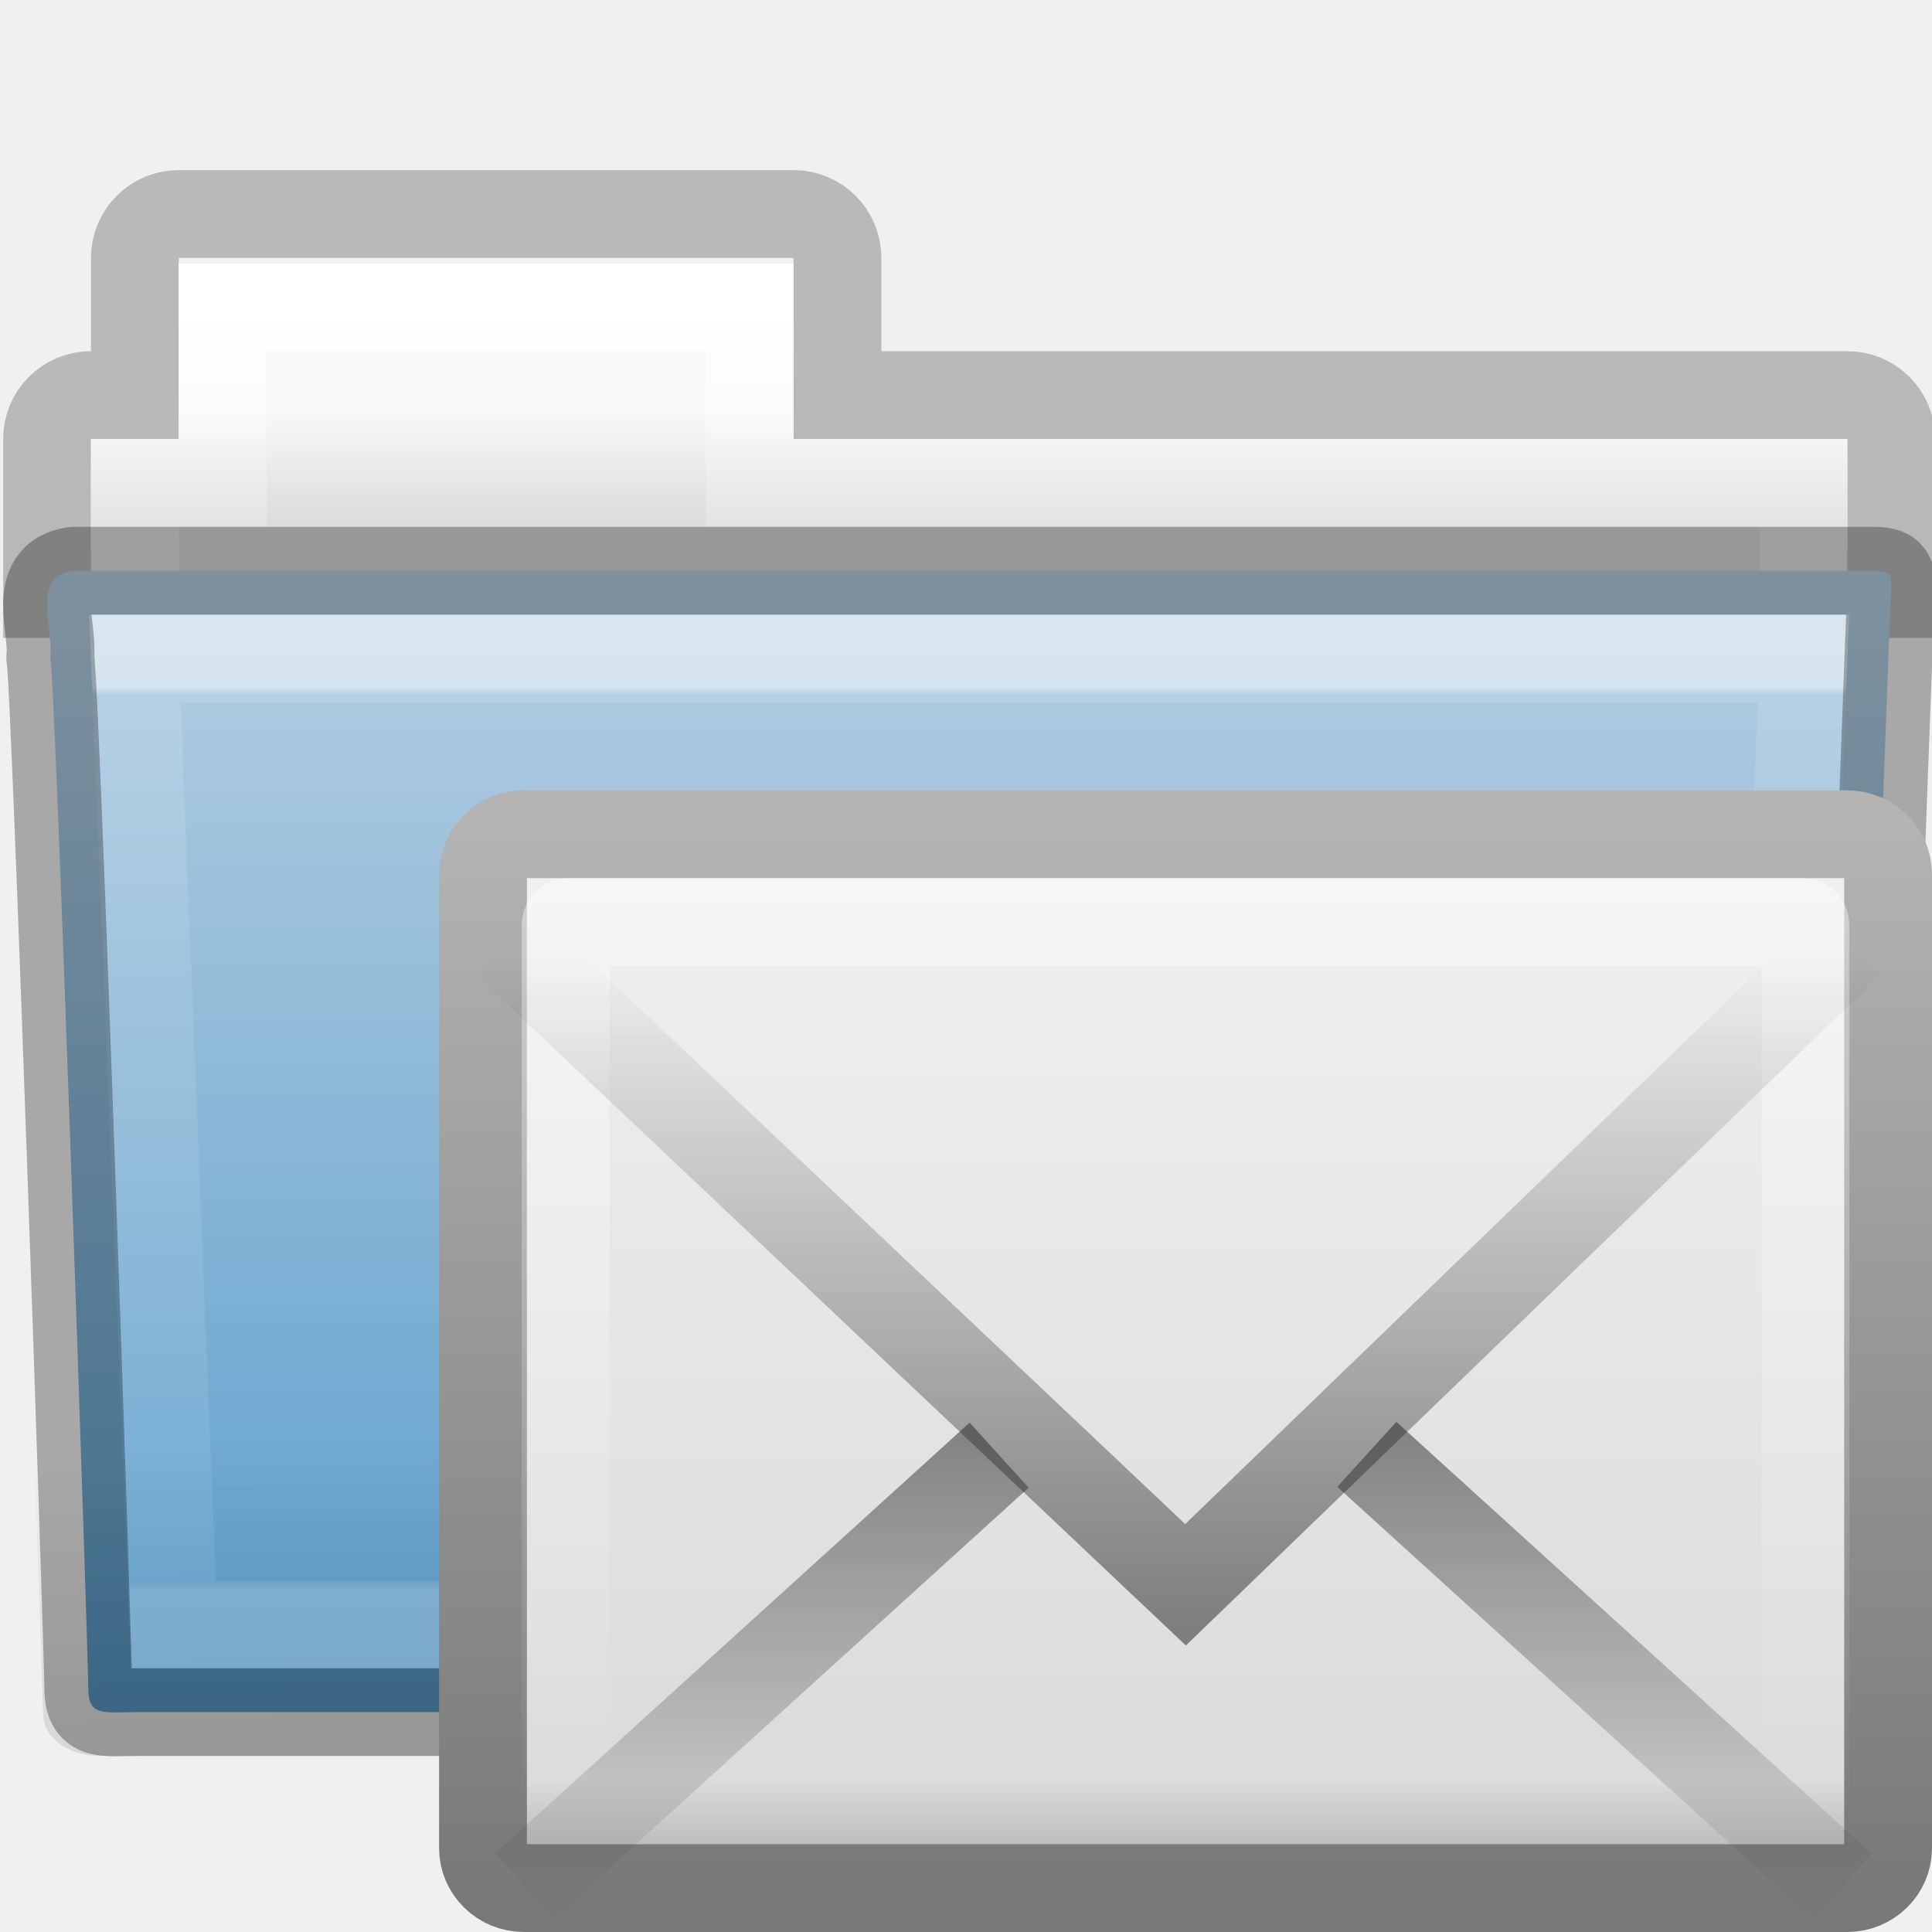
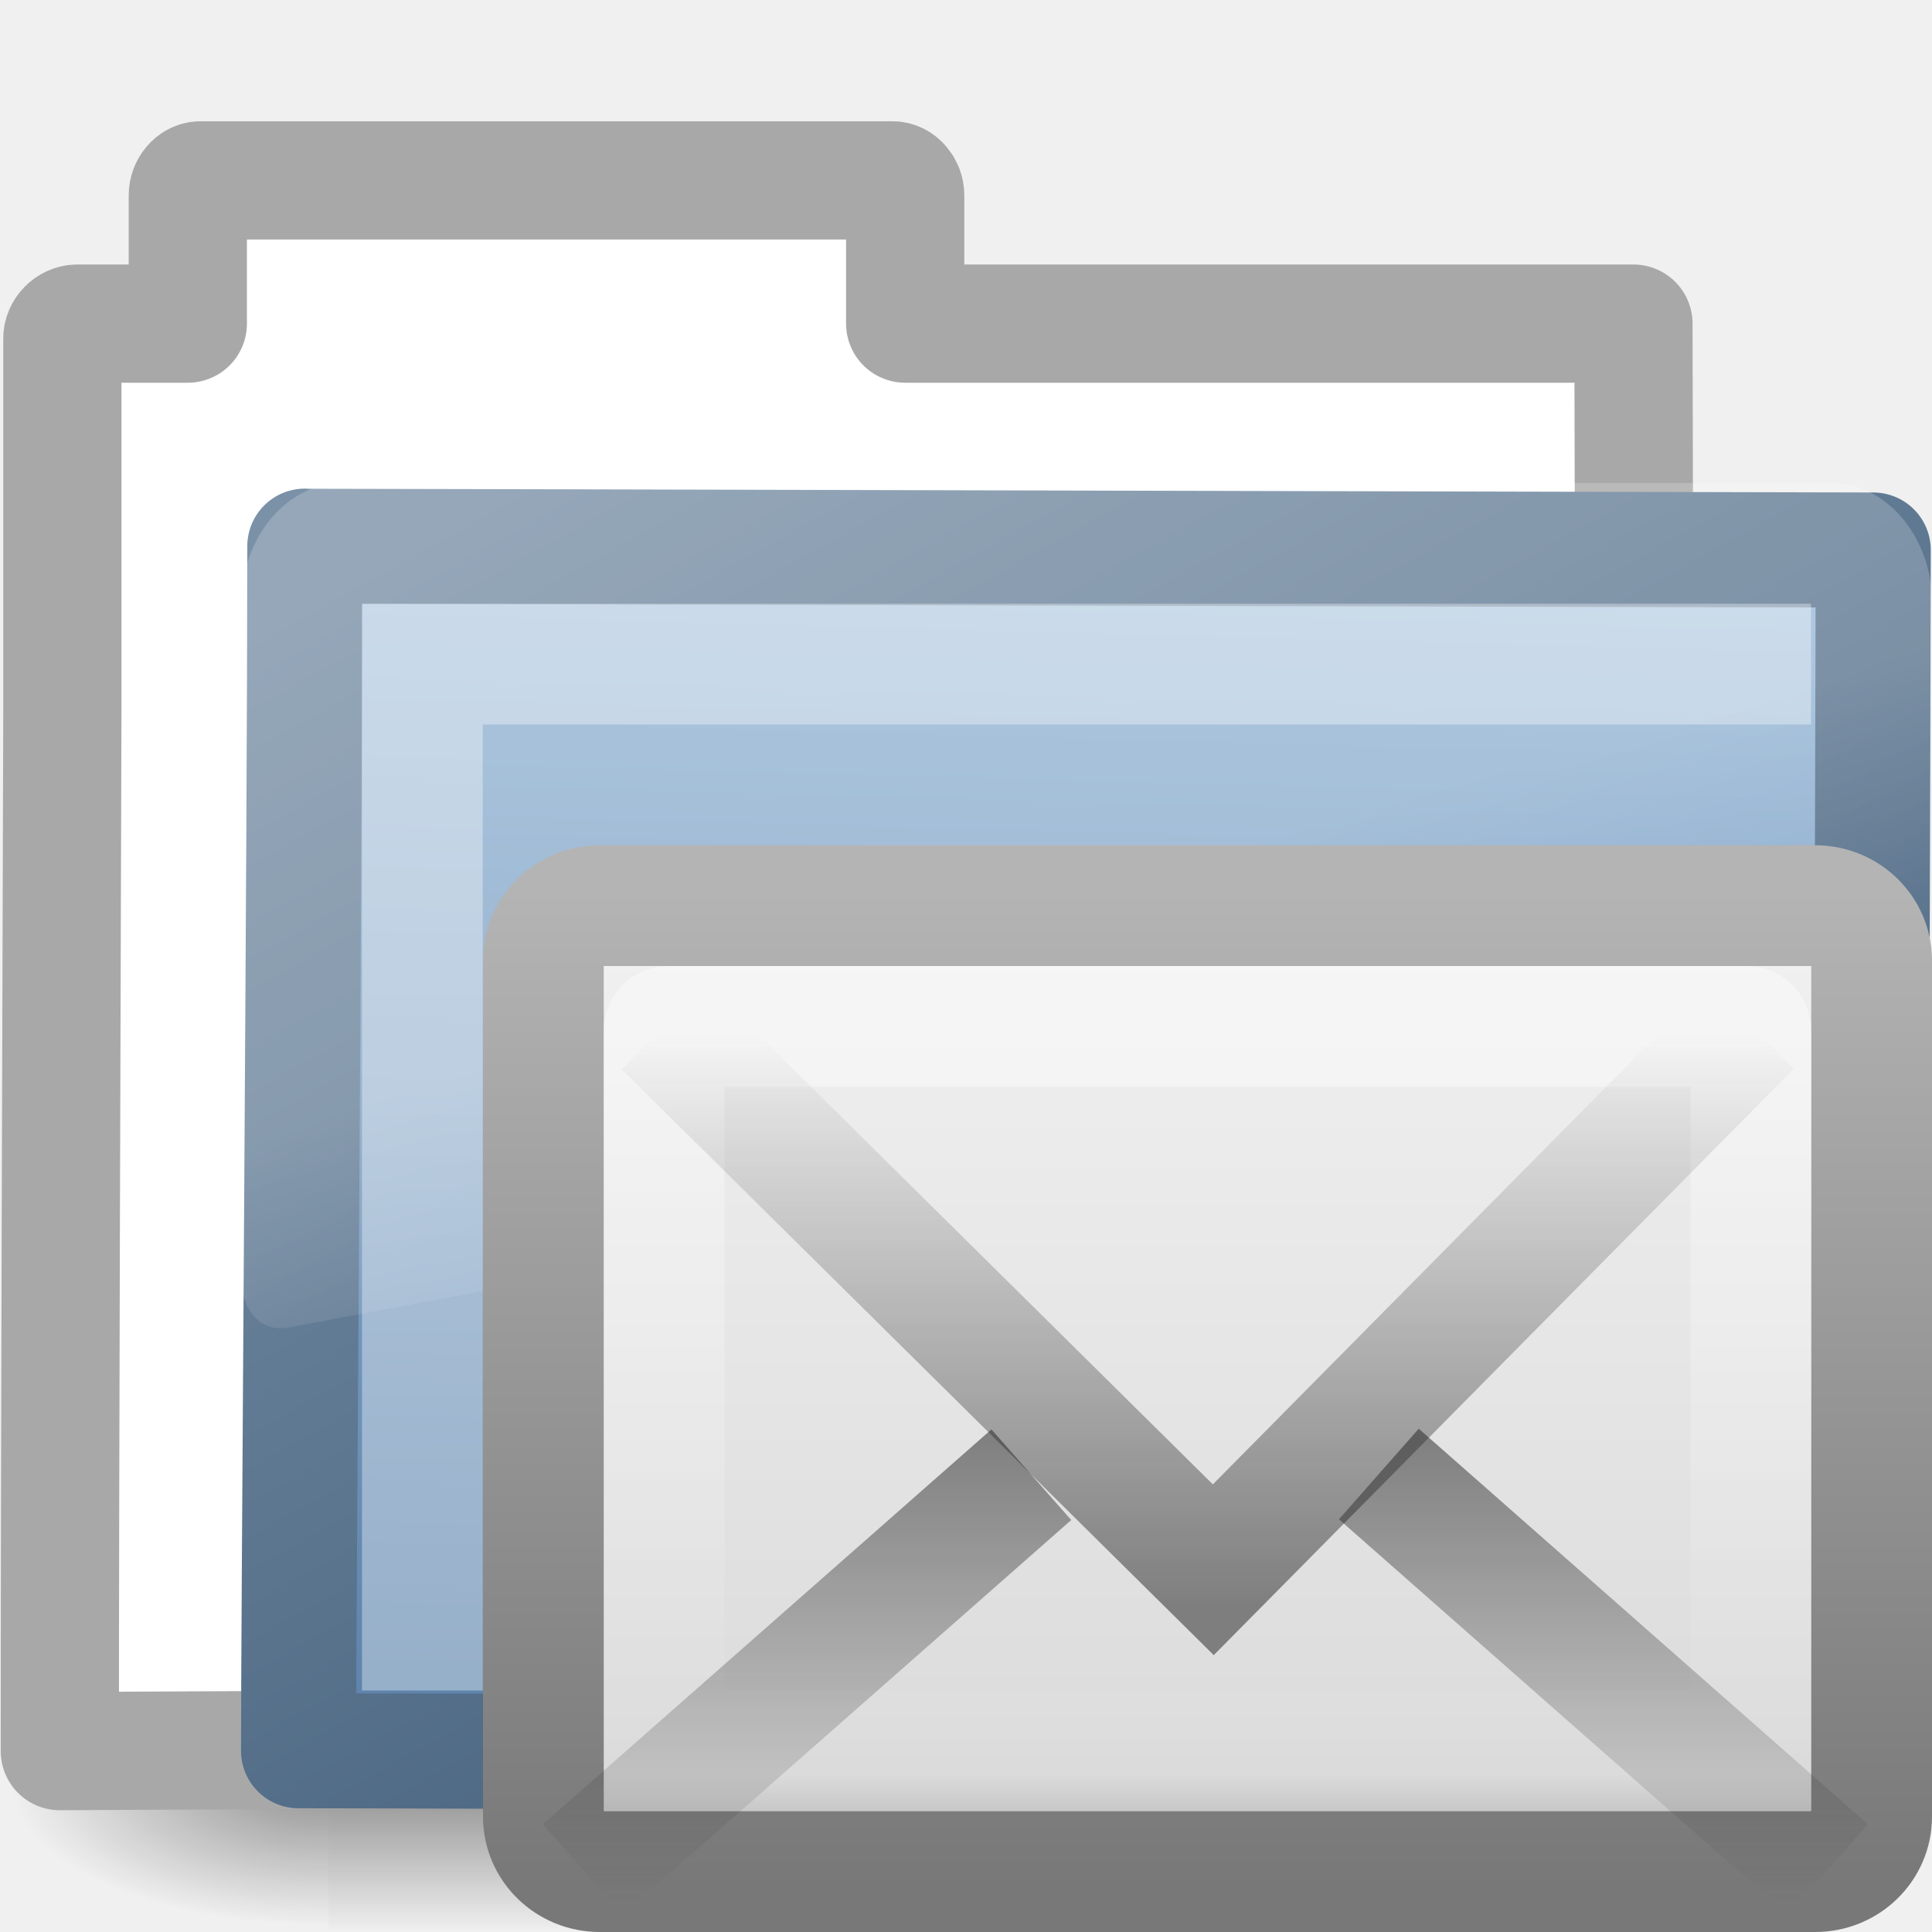
- <svg xmlns="http://www.w3.org/2000/svg" xmlns:xlink="http://www.w3.org/1999/xlink" version="1.1" width="22" height="22" id="svg10994">
-   <defs id="defs10996">
-     <linearGradient id="linearGradient3454-2-5-0-3-4-1">
-       <stop id="stop3456-4-9-38-1-8-8" style="stop-color:#ffffff;stop-opacity:1" offset="0" />
-       <stop id="stop3458-39-80-3-5-5-8" style="stop-color:#ffffff;stop-opacity:0.235" offset="0.01" />
-       <stop id="stop3460-7-0-2-4-2-7" style="stop-color:#ffffff;stop-opacity:0.157" offset="0.99" />
-       <stop id="stop3462-0-9-8-7-2-3" style="stop-color:#ffffff;stop-opacity:0.392" offset="1" />
+ <svg xmlns="http://www.w3.org/2000/svg" xmlns:xlink="http://www.w3.org/1999/xlink" version="1.1" width="16" height="16" id="svg3130">
+   <defs id="defs3132">
+     <linearGradient x1="23.904" y1="35.75" x2="23.904" y2="16.007" id="linearGradient3039" xlink:href="#linearGradient3495-841-851-719" gradientUnits="userSpaceOnUse" gradientTransform="matrix(0.2086637,0,0,0.2389353,5.039957,4.749499)" />
+     <linearGradient id="linearGradient3495-841-851-719">
+       <stop id="stop4120" style="stop-color:#1e1e1e;stop-opacity:1" offset="0" />
+       <stop id="stop4122" style="stop-color:#1e1e1e;stop-opacity:0" offset="1" />
    </linearGradient>
-     <linearGradient id="linearGradient6129-963-697-142-998-580-273-5-3">
-       <stop id="stop2661-1-2" style="stop-color:#0a0a0a;stop-opacity:0.498" offset="0" />
-       <stop id="stop2663-85-8" style="stop-color:#0a0a0a;stop-opacity:0" offset="1" />
+     <linearGradient x1="23.929" y1="30.773" x2="23.929" y2="45.531" id="linearGradient3042" xlink:href="#linearGradient3495-841-851-719" gradientUnits="userSpaceOnUse" gradientTransform="matrix(0.2439601,0,0,0.2587063,4.14495,3.979289)" />
+     <linearGradient x1="25.577" y1="15" x2="25.577" y2="44.001" id="linearGradient3045" xlink:href="#linearGradient3333-314-917-262" gradientUnits="userSpaceOnUse" gradientTransform="matrix(0.2093023,0,0,0.2142857,4.976744,5.178569)" />
+     <linearGradient id="linearGradient3333-314-917-262">
+       <stop id="stop4102" style="stop-color:#ffffff;stop-opacity:1" offset="0" />
+       <stop id="stop4104" style="stop-color:#ffffff;stop-opacity:0" offset="1" />
    </linearGradient>
-     <linearGradient id="linearGradient4632-0-6-4-3-4-0">
-       <stop id="stop4634-4-4-7-7-4-8" style="stop-color:#b4cee1;stop-opacity:1" offset="0" />
-       <stop id="stop4636-3-1-5-1-3-9" style="stop-color:#5d9fcd;stop-opacity:1" offset="1" />
-     </linearGradient>
-     <linearGradient id="linearGradient4325-0">
-       <stop id="stop4327-4" style="stop-color:#ffffff;stop-opacity:1" offset="0" />
-       <stop id="stop4329-5" style="stop-color:#ffffff;stop-opacity:0.235" offset="0.111" />
-       <stop id="stop4331-6" style="stop-color:#ffffff;stop-opacity:0.157" offset="0.99" />
-       <stop id="stop4333-7" style="stop-color:#ffffff;stop-opacity:0.392" offset="1" />
-     </linearGradient>
-     <linearGradient id="linearGradient4646-7-4-3-5-6">
-       <stop id="stop4648-8-0-3-6-5" style="stop-color:#f9f9f9;stop-opacity:1" offset="0" />
-       <stop id="stop4650-1-7-3-4-8" style="stop-color:#d8d8d8;stop-opacity:1" offset="1" />
-     </linearGradient>
-     <linearGradient id="linearGradient3104-8-8-97-4-6-11-5-5-0-5">
-       <stop id="stop3106-5-4-3-5-0-2-1-0-6-6" style="stop-color:#000000;stop-opacity:0.322" offset="0" />
-       <stop id="stop3108-4-3-7-8-2-0-7-9-1-4" style="stop-color:#000000;stop-opacity:0.278" offset="1" />
-     </linearGradient>
+     <linearGradient x1="19.875" y1="10.39" x2="19.875" y2="45.6" id="linearGradient3048" xlink:href="#linearGradient3242-967-12-570-862-307" gradientUnits="userSpaceOnUse" gradientTransform="matrix(0.2444462,0,0,0.2424141,4.133249,4.712568)" />
    <linearGradient id="linearGradient3242-967-12-570-862-307">
      <stop id="stop4498" style="stop-color:#f2f2f2;stop-opacity:1" offset="0" />
      <stop id="stop4502" style="stop-color:#dbdbdb;stop-opacity:1" offset="0.874" />
      <stop id="stop4504" style="stop-color:#999999;stop-opacity:1" offset="1" />
    </linearGradient>
+     <linearGradient x1="28.103" y1="45" x2="28.103" y2="14.038" id="linearGradient3050" xlink:href="#linearGradient2490-495-150-777" gradientUnits="userSpaceOnUse" gradientTransform="matrix(0.2444462,0,0,0.2669979,4.133249,3.618599)" />
    <linearGradient id="linearGradient2490-495-150-777">
      <stop id="stop4108" style="stop-color:#787878;stop-opacity:1" offset="0" />
      <stop id="stop4110" style="stop-color:#b4b4b4;stop-opacity:1" offset="1" />
    </linearGradient>
-     <linearGradient id="linearGradient3333-314-917-262">
-       <stop id="stop4102" style="stop-color:#ffffff;stop-opacity:1" offset="0" />
-       <stop id="stop4104" style="stop-color:#ffffff;stop-opacity:0" offset="1" />
+     <linearGradient x1="18.031" y1="16.408" x2="20.055" y2="24.628" id="linearGradient2580" xlink:href="#linearGradient8265-821-176-38-919-66-249" gradientUnits="userSpaceOnUse" />
+     <linearGradient id="linearGradient8265-821-176-38-919-66-249">
+       <stop id="stop2687" style="stop-color:#ffffff;stop-opacity:1" offset="0" />
+       <stop id="stop2689" style="stop-color:#ffffff;stop-opacity:0" offset="1" />
    </linearGradient>
-     <linearGradient id="linearGradient3495-841-851-719">
-       <stop id="stop4120" style="stop-color:#1e1e1e;stop-opacity:1" offset="0" />
-       <stop id="stop4122" style="stop-color:#1e1e1e;stop-opacity:0" offset="1" />
+     <linearGradient x1="126.698" y1="58.583" x2="169.23" y2="238.4" id="linearGradient2576" xlink:href="#linearGradient7012-661-145-733-759-865-745" gradientUnits="userSpaceOnUse" gradientTransform="matrix(0.05489342,0.01385132,0.00257263,0.05248166,-11.21226,-26.73846)" />
+     <linearGradient id="linearGradient7012-661-145-733-759-865-745">
+       <stop id="stop2699" style="stop-color:#9cbbd9;stop-opacity:1" offset="0" />
+       <stop id="stop2701" style="stop-color:#5c82ab;stop-opacity:1" offset="1" />
    </linearGradient>
-     <linearGradient xlink:href="#linearGradient3495-841-851-719" id="linearGradient3093" gradientUnits="userSpaceOnUse" gradientTransform="matrix(0.3548526,0,0,0.3880646,4.98368,4.645575)" x1="23.904" y1="35.75" x2="23.904" y2="16.007" />
-     <linearGradient xlink:href="#linearGradient3495-841-851-719" id="linearGradient3096" gradientUnits="userSpaceOnUse" gradientTransform="matrix(0.3548526,0,0,0.3880646,4.98368,4.218705)" x1="23.929" y1="30.773" x2="23.929" y2="45.531" />
-     <linearGradient xlink:href="#linearGradient3333-314-917-262" id="linearGradient3099" gradientUnits="userSpaceOnUse" gradientTransform="matrix(0.3283206,0,0,0.3571308,5.620413,4.96484)" x1="25.577" y1="15" x2="25.577" y2="44.001" />
-     <linearGradient xlink:href="#linearGradient3242-967-12-570-862-307" id="linearGradient3102" gradientUnits="userSpaceOnUse" gradientTransform="matrix(0.3555598,0,0,0.363626,4.96666,5.318639)" x1="19.875" y1="10.39" x2="19.875" y2="45.6" />
-     <linearGradient xlink:href="#linearGradient2490-495-150-777" id="linearGradient3104" gradientUnits="userSpaceOnUse" gradientTransform="matrix(0.3555598,0,0,0.4005021,4.96666,3.677663)" x1="28.103" y1="45" x2="28.103" y2="14.038" />
-     <linearGradient xlink:href="#linearGradient3454-2-5-0-3-4-1" id="linearGradient3203" gradientUnits="userSpaceOnUse" gradientTransform="matrix(0.6276264,0,0,0.7245642,1.97277,2.627368)" x1="27.557" y1="7.163" x2="27.557" y2="21.387" />
-     <linearGradient xlink:href="#linearGradient6129-963-697-142-998-580-273-5-3" id="linearGradient3206" gradientUnits="userSpaceOnUse" gradientTransform="matrix(0.547619,0,0,0.4829942,-2.10685,-1.244912)" x1="22.935" y1="49.629" x2="22.809" y2="36.658" />
-     <linearGradient xlink:href="#linearGradient4632-0-6-4-3-4-0" id="linearGradient3209" gradientUnits="userSpaceOnUse" gradientTransform="matrix(0.4666607,0,0,0.4642856,-0.16385,-1.160712)" x1="35.793" y1="17.118" x2="35.793" y2="43.761" />
-     <linearGradient xlink:href="#linearGradient4325-0" id="linearGradient3212" gradientUnits="userSpaceOnUse" gradientTransform="matrix(0.4313124,0,0,0.4863801,0.98956,1.185408)" x1="21.37" y1="4.732" x2="21.37" y2="34.143" />
-     <linearGradient xlink:href="#linearGradient4646-7-4-3-5-6" id="linearGradient3215" gradientUnits="userSpaceOnUse" gradientTransform="matrix(0.4909626,0,0,0.4898488,-25.70652,-1.712762)" x1="62.989" y1="13" x2="62.989" y2="16" />
-     <linearGradient xlink:href="#linearGradient3104-8-8-97-4-6-11-5-5-0-5" id="linearGradient3223" gradientUnits="userSpaceOnUse" gradientTransform="matrix(0.4021252,0,0,0.398023,52.35056,-1.790942)" x1="-51.786" y1="53.514" x2="-51.786" y2="3.634" />
+     <linearGradient x1="10.318" y1="14.993" x2="4.176" y2="4.051" id="linearGradient2578" xlink:href="#linearGradient3390" gradientUnits="userSpaceOnUse" gradientTransform="matrix(1.008304,0,0,1.000623,-10.50028,-26.47767)" />
+     <linearGradient id="linearGradient3390">
+       <stop id="stop3392" style="stop-color:#425e7b;stop-opacity:1" offset="0" />
+       <stop id="stop3394" style="stop-color:#7a91a7;stop-opacity:1" offset="1" />
+     </linearGradient>
+     <linearGradient x1="302.857" y1="366.648" x2="302.857" y2="609.505" id="linearGradient2570" xlink:href="#linearGradient5048" gradientUnits="userSpaceOnUse" gradientTransform="matrix(2.774389,0,0,1.969706,-1892.179,-872.8854)" />
+     <linearGradient id="linearGradient5048">
+       <stop id="stop5050" style="stop-color:#000000;stop-opacity:0" offset="0" />
+       <stop id="stop5056" style="stop-color:#000000;stop-opacity:1" offset="0.5" />
+       <stop id="stop5052" style="stop-color:#000000;stop-opacity:0" offset="1" />
+     </linearGradient>
+     <radialGradient cx="605.714" cy="486.648" r="117.143" fx="605.714" fy="486.648" id="radialGradient2572" xlink:href="#linearGradient5060" gradientUnits="userSpaceOnUse" gradientTransform="matrix(2.774389,0,0,1.969706,-1891.633,-872.8854)" />
+     <linearGradient id="linearGradient5060">
+       <stop id="stop5062" style="stop-color:#000000;stop-opacity:1" offset="0" />
+       <stop id="stop5064" style="stop-color:#000000;stop-opacity:0" offset="1" />
+     </linearGradient>
+     <radialGradient cx="605.714" cy="486.648" r="117.143" fx="605.714" fy="486.648" id="radialGradient2574" xlink:href="#linearGradient5060" gradientUnits="userSpaceOnUse" gradientTransform="matrix(-2.774389,0,0,1.969706,112.7623,-872.8854)" />
  </defs>
-   <path style="opacity:0.8;color:#000000;fill:none;stroke:url(#linearGradient3223);stroke-width:1;stroke-linecap:butt;stroke-linejoin:miter;stroke-miterlimit:4;stroke-opacity:1;stroke-dasharray:none;stroke-dashoffset:0;marker:none;visibility:visible;display:inline;overflow:visible;enable-background:accumulate" id="rect3186" d="m 2.036,2.437 c -0.277,0 -0.5,0.223 -0.5,0.5 l 0,1.562 -0.5,0 c -0.277,0 -0.5,0.223 -0.5,0.5 l 0,1.765 21,0 0,-1.765 c 0,-0.277 -0.223,-0.5 -0.5,-0.5 l -11.5,0 0,-1.562 c 0,-0.277 -0.223,-0.5 -0.5,-0.5 z" />
-   <path style="color:#000000;fill:url(#linearGradient3215);fill-opacity:1;fill-rule:nonzero;stroke:none;stroke-width:1;marker:none;visibility:visible;display:inline;overflow:visible;enable-background:accumulate" id="rect3409-5-2" d="m 2.036,3 0,2 -1,0 0,3 20,0 0,-3 -12,0 0,-2 z" />
-   <path style="color:#000000;fill:none;stroke:url(#linearGradient3212);stroke-width:1;stroke-linecap:round;stroke-linejoin:miter;stroke-miterlimit:4;stroke-opacity:1;stroke-dasharray:none;stroke-dashoffset:0;marker:none;visibility:visible;display:inline;overflow:visible;enable-background:accumulate" id="rect3409-3" d="m 2.536,3.5 0,2 -1,0 0,2.339 19,0 0,-2.339 -12,0 0,-2 z" />
-   <path style="color:#000000;fill:url(#linearGradient3209);fill-opacity:1;fill-rule:nonzero;stroke:none;stroke-width:1;marker:none;visibility:visible;display:inline;overflow:visible;enable-background:accumulate" id="path3388-3" d="m 0.845,6.5 c -0.5,0.058 -0.233,0.652 -0.273,0.986 0.058,0.216 0.433,11.352 0.433,11.734 0,0.332 0.164,0.276 0.58,0.276 6.155,0 12.961,0 19.115,0 0.448,0.01 0.353,0.005 0.353,-0.281 0.033,-0.146 0.463,-12.262 0.48,-12.454 0,-0.202 0.042,-0.262 -0.221,-0.262 -6.573,0 -13.895,0 -20.468,0 z" />
-   <path style="opacity:0.4;fill:url(#linearGradient3206);fill-opacity:1;stroke:none" id="path6127-36-9" d="m 0.536,6 21,2e-4 c 0.303,0 0.5,0.215 0.5,0.483 L 21.542,19.534 c 0.007,0.339 -0.1,0.473 -0.453,0.466 l -19.988,-0.008 c -0.303,0 -0.609,-0.2 -0.609,-0.467 L 0.036,6.484 c 0,-0.268 0.197,-0.483 0.5,-0.483 z" />
-   <path style="opacity:0.5;color:#000000;fill:none;stroke:url(#linearGradient3203);stroke-width:1;stroke-linecap:round;stroke-linejoin:miter;stroke-miterlimit:4;stroke-opacity:1;stroke-dasharray:none;stroke-dashoffset:0;marker:none;visibility:visible;display:inline;overflow:visible;enable-background:accumulate" id="path3309-8" d="m 1.536,7.5 0.44,11 18.12,0 L 20.536,7.5 z" />
-   <path style="opacity:0.3;color:#000000;fill:none;stroke:#000000;stroke-width:1;stroke-linecap:round;stroke-linejoin:round;stroke-miterlimit:4;stroke-opacity:1;stroke-dasharray:none;stroke-dashoffset:0;marker:none;visibility:visible;display:inline;overflow:visible;enable-background:accumulate" id="path3388-3-7" d="m 0.845,6.5 c -0.5,0.058 -0.233,0.652 -0.273,0.986 0.058,0.216 0.433,11.352 0.433,11.734 0,0.332 0.164,0.276 0.58,0.276 6.155,0 12.961,0 19.115,0 0.448,0.01 0.353,0.005 0.353,-0.281 0.033,-0.146 0.463,-12.262 0.48,-12.454 0,-0.202 0.042,-0.262 -0.221,-0.262 -6.573,0 -13.895,0 -20.468,0 z" />
-   <rect width="16" height="12" rx="0.467" ry="0.455" x="5.5" y="9.5" id="rect2396" style="fill:url(#linearGradient3102);fill-opacity:1;fill-rule:evenodd;stroke:url(#linearGradient3104);stroke-width:1;stroke-linecap:square;stroke-linejoin:round;stroke-miterlimit:4;stroke-opacity:1;stroke-dasharray:none;stroke-dashoffset:0;marker:none;visibility:visible;display:inline;overflow:visible;enable-background:accumulate" />
-   <rect width="14.118" height="10" rx="0.036" ry="0.035" x="6.441" y="10.5" id="rect3331" style="opacity:0.4;fill:none;stroke:url(#linearGradient3099);stroke-width:1;stroke-linecap:square;stroke-linejoin:miter;stroke-miterlimit:4;stroke-opacity:1;stroke-dasharray:none;stroke-dashoffset:0;marker:none;visibility:visible;display:inline;overflow:visible;enable-background:accumulate" />
-   <path d="m 11.377,16.57 -5.403,4.905 m 9.59,-4.914 5.411,4.914" id="path3341" style="opacity:0.5;fill:none;stroke:url(#linearGradient3096);stroke-width:1;stroke-linecap:butt;stroke-linejoin:miter;stroke-miterlimit:4;stroke-opacity:1;stroke-dasharray:none;stroke-dashoffset:0;marker:none;visibility:visible;display:inline;overflow:visible;enable-background:accumulate" />
-   <path d="m 5.766,10.737 7.734,7.309 7.571,-7.309" id="path3493" style="opacity:0.5;fill:none;stroke:url(#linearGradient3093);stroke-width:1;stroke-linecap:butt;stroke-linejoin:miter;stroke-miterlimit:4;stroke-opacity:1;stroke-dasharray:none" />
+   <g id="layer1">
+     <g transform="matrix(0.3639508,0,0,0.3445682,-0.6458828,-0.3854516)" id="layer6">
+       <g transform="matrix(0.02165152,0,0,0.01485743,43.0076,42.68539)" id="g2488" style="display:inline">
+         <rect width="1339.633" height="478.357" x="-1559.252" y="-150.697" id="rect2490" style="opacity:0.402;fill:url(#linearGradient2570);fill-opacity:1;fill-rule:nonzero;stroke:none;stroke-width:1;marker:none;visibility:visible;display:inline;overflow:visible" />
+         <path d="m -219.619,-150.68 c 0,0 0,478.331 0,478.331 142.874,0.9 345.4,-107.17 345.4,-239.196 0,-132.027 -159.437,-239.135 -345.4,-239.135 z" id="path2492" style="opacity:0.402;fill:url(#radialGradient2572);fill-opacity:1;fill-rule:nonzero;stroke:none;stroke-width:1;marker:none;visibility:visible;display:inline;overflow:visible" />
+         <path d="m -1559.252,-150.68 c 0,0 0,478.331 0,478.331 -142.874,0.9 -345.4,-107.17 -345.4,-239.196 0,-132.027 159.437,-239.135 345.4,-239.135 z" id="path2494" style="opacity:0.402;fill:url(#radialGradient2574);fill-opacity:1;fill-rule:nonzero;stroke:none;stroke-width:1;marker:none;visibility:visible;display:inline;overflow:visible" />
+       </g>
+     </g>
+     <g transform="translate(10.49843,26.47105)" id="g4745">
+       <path d="m -8.839,-24.977 c -0.056,0 -0.104,0.06 -0.104,0.123 l 0,1.063 -0.517,0 -0.397,0 c -0.07,0 -0.125,0.062 -0.125,0.123 l 0,0.245 0,2.842 c -0.007,2.573 -0.021,6.242 -0.021,8.612 4.706,-0.024 9.415,-0.048 14.123,-0.066 -0.417,0 -1.112,-0.07 -1.102,-0.94 0.004,-3.597 0.023,-7.243 0.011,-10.816 l -6.031,0 0,-1.063 c 0,-0.062 -0.048,-0.123 -0.104,-0.123 l -5.731,0 z" id="rect2196" style="fill:#ffffff;fill-opacity:1;stroke:#a8a8a8;stroke-width:0.979;stroke-linecap:round;stroke-linejoin:round;stroke-miterlimit:4;stroke-opacity:1;stroke-dasharray:none;display:inline" />
+       <path d="m -7.974,-21.947 c 0.656,0 12.48,0.031 12.989,0.031 0,0.615 -0.025,9.958 -0.054,9.958 -4.559,0.018 -11.659,-0.014 -12.987,-0.014 0,-1.161 0.052,-7.585 0.052,-9.976 z" id="rect3086" style="fill:url(#linearGradient2576);fill-opacity:1;stroke:url(#linearGradient2578);stroke-width:0.953;stroke-linecap:round;stroke-linejoin:round;stroke-miterlimit:4;stroke-opacity:1;stroke-dasharray:none;display:inline" />
+     </g>
+     <path d="m 3.219,5.344 c -1.539,0 -2.812,1.274 -2.812,2.812 l 0,16 c 0.006,0.286 0.148,0.613 0.375,0.812 0.227,0.2 0.516,0.284 0.844,0.25 a 0.612,0.612 0 0 0 0.031,0 l 45,-7.125 c 0.522,-0.082 0.93,-0.534 0.938,-1.062 l 0,-8.875 c 0,-1.539 -1.274,-2.812 -2.812,-2.812 l -41.562,0 z" transform="matrix(0.2966887,0,0,0.3520695,1.87947,2.118629)" id="path2608" style="opacity:0.2;fill:url(#linearGradient2580);fill-opacity:1;fill-rule:evenodd;stroke:none" />
+     <path d="m 3.498,14 0,-8.5 11.5,0" id="path2406" style="opacity:0.35;fill:none;stroke:#ffffff;stroke-width:1px;stroke-linecap:butt;stroke-linejoin:miter;stroke-opacity:1" />
+     <rect width="11" height="8" rx="0.467" ry="0.455" x="4.5" y="7.5" id="rect2396" style="fill:url(#linearGradient3048);fill-opacity:1;fill-rule:evenodd;stroke:url(#linearGradient3050);stroke-width:1;stroke-linecap:square;stroke-linejoin:round;stroke-miterlimit:4;stroke-opacity:1;stroke-dasharray:none;stroke-dashoffset:0;marker:none;visibility:visible;display:inline;overflow:visible;enable-background:accumulate" />
+     <rect width="9" height="6" rx="0.036" ry="0.035" x="5.5" y="8.5" id="rect3331" style="opacity:0.4;fill:none;stroke:url(#linearGradient3045);stroke-width:1;stroke-linecap:square;stroke-linejoin:miter;stroke-miterlimit:4;stroke-opacity:1;stroke-dasharray:none;stroke-dashoffset:0;marker:none;visibility:visible;display:inline;overflow:visible;enable-background:accumulate" />
+     <path d="M 8.541,12.213 4.826,15.483 m 6.593,-3.276 3.72,3.276" id="path3341" style="opacity:0.5;fill:none;stroke:url(#linearGradient3042);stroke-width:1;stroke-linecap:butt;stroke-linejoin:miter;stroke-miterlimit:4;stroke-opacity:1;stroke-dasharray:none;stroke-dashoffset:0;marker:none;visibility:visible;display:inline;overflow:visible;enable-background:accumulate" />
+     <path d="M 5.5,8.5 10.048,13 14.5,8.5" id="path3493" style="opacity:0.5;fill:none;stroke:url(#linearGradient3039);stroke-width:1;stroke-linecap:butt;stroke-linejoin:miter;stroke-miterlimit:4;stroke-opacity:1;stroke-dasharray:none" />
+   </g>
</svg>
